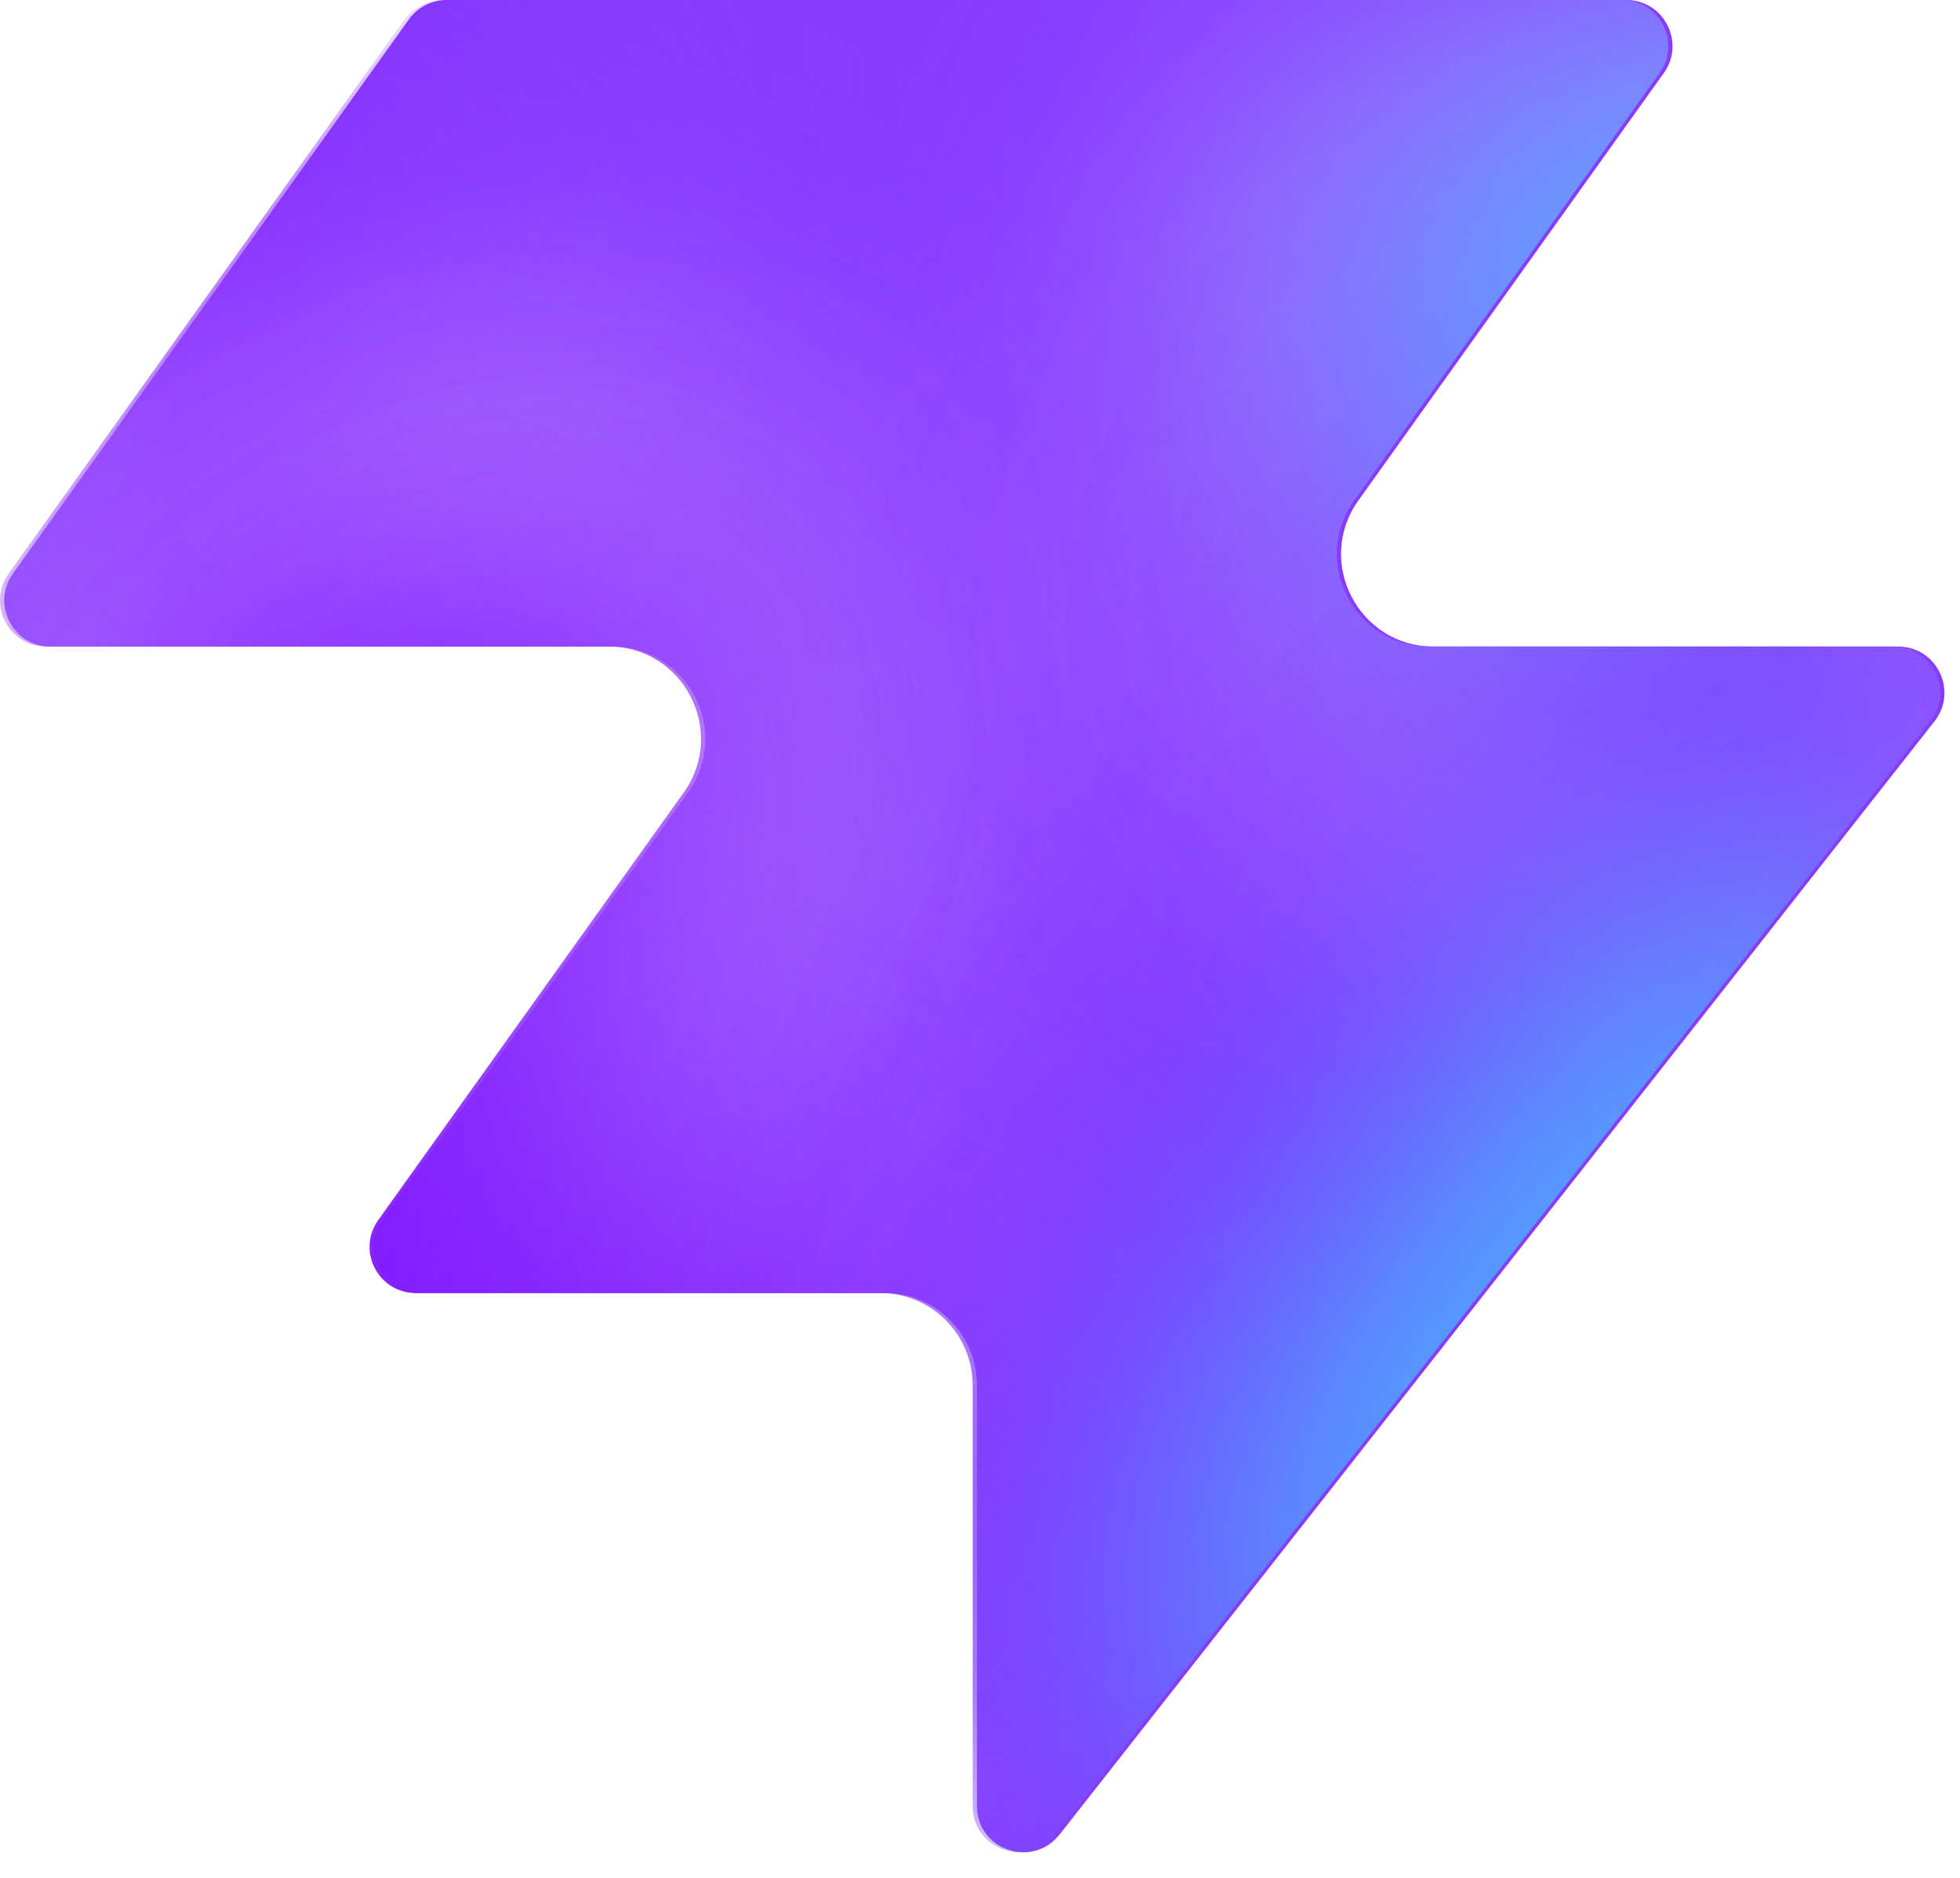
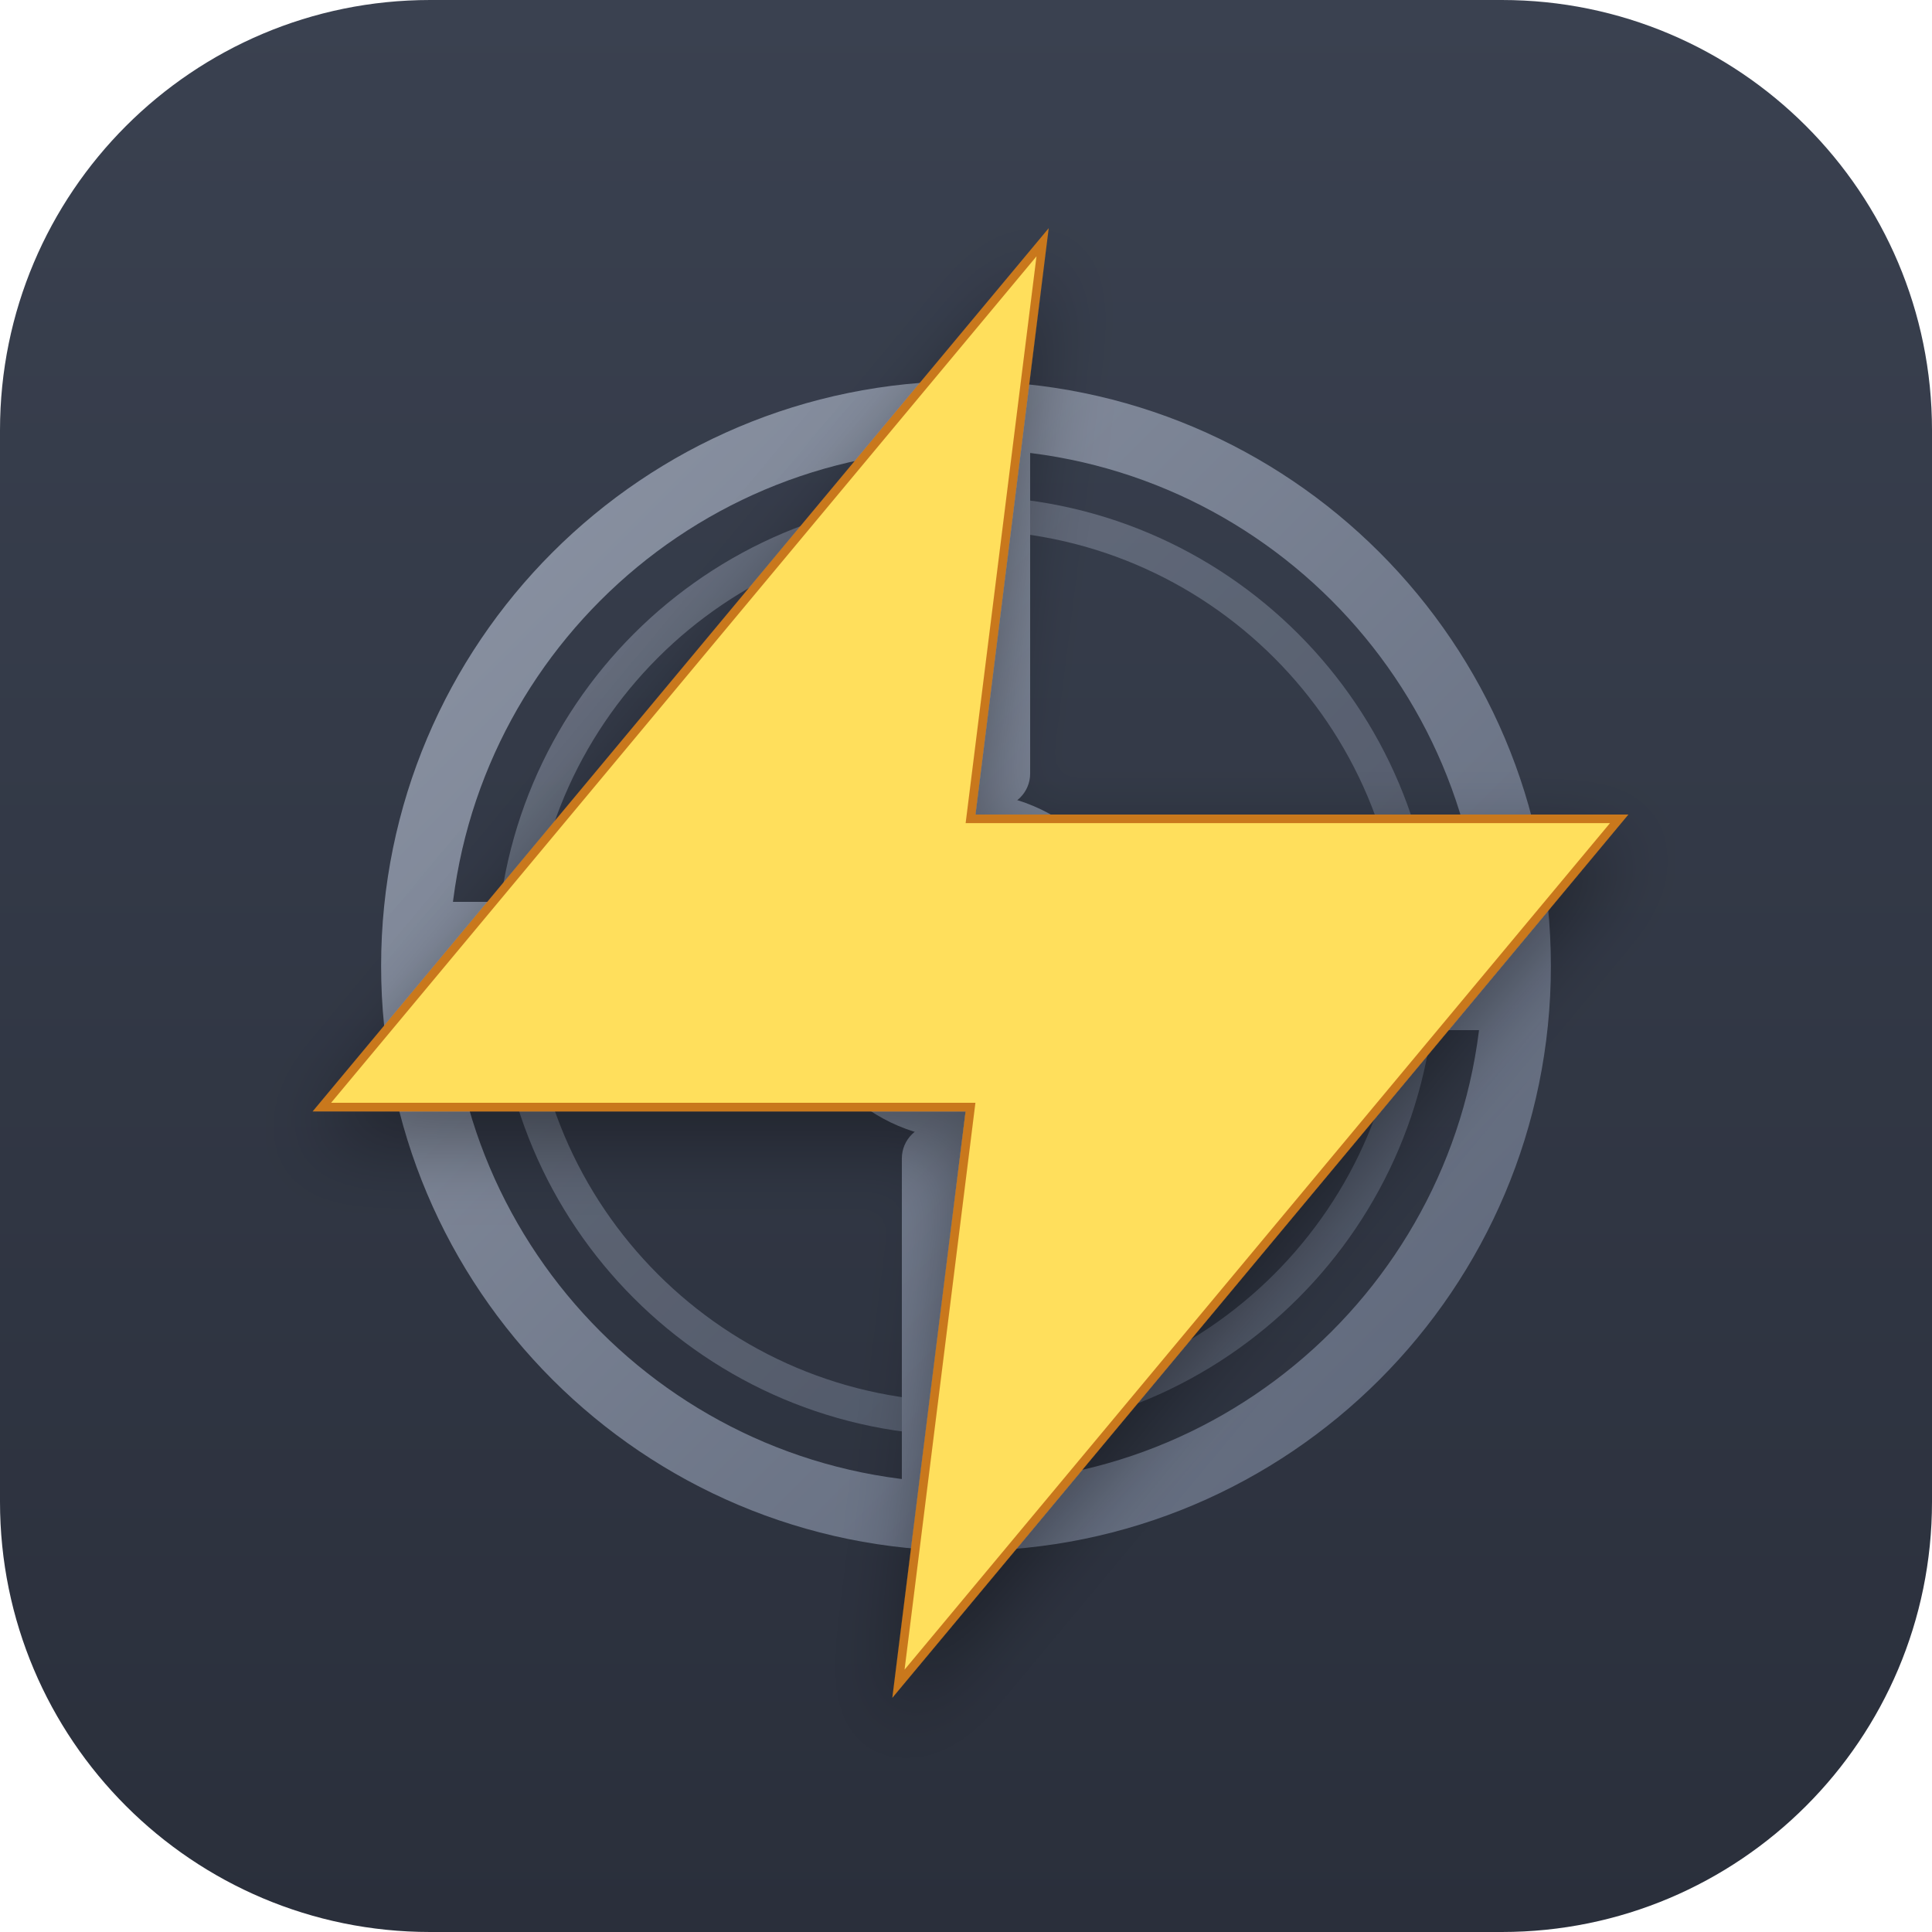
- <svg xmlns="http://www.w3.org/2000/svg" width="48" height="46" fill="none" viewBox="0 0 48 46">
-   <path fill="#863bff" d="M25.946 44.938c-.664.845-2.021.375-2.021-.698V33.937a2.26 2.26 0 0 0-2.262-2.262H10.287c-.92 0-1.456-1.04-.92-1.788l7.48-10.471c1.07-1.497 0-3.578-1.842-3.578H1.237c-.92 0-1.456-1.04-.92-1.788L10.013.474c.214-.297.556-.474.92-.474h28.894c.92 0 1.456 1.04.92 1.788l-7.48 10.471c-1.07 1.498 0 3.579 1.842 3.579h11.377c.943 0 1.473 1.088.89 1.83L25.947 44.94z" style="fill:#863bff;fill:color(display-p3 .525 .23 1);fill-opacity:1" />
-   <mask id="a" width="48" height="46" x="0" y="0" maskUnits="userSpaceOnUse" style="mask-type:alpha">
-     <path fill="#000" d="M25.842 44.938c-.664.844-2.021.375-2.021-.698V33.937a2.26 2.26 0 0 0-2.262-2.262H10.183c-.92 0-1.456-1.04-.92-1.788l7.48-10.471c1.07-1.498 0-3.579-1.842-3.579H1.133c-.92 0-1.456-1.04-.92-1.787L9.91.473c.214-.297.556-.474.92-.474h28.894c.92 0 1.456 1.04.92 1.788l-7.48 10.471c-1.07 1.498 0 3.578 1.842 3.578h11.377c.943 0 1.473 1.088.89 1.832L25.843 44.94z" style="fill:#000;fill-opacity:1" />
-   </mask>
-   <g mask="url(#a)">
-     <g filter="url(#b)">
-       <ellipse cx="5.508" cy="14.704" fill="#ede6ff" rx="5.508" ry="14.704" style="fill:#ede6ff;fill:color(display-p3 .927 .903 1);fill-opacity:1" transform="matrix(.00324 1 1 -.00324 -4.47 31.516)" />
-     </g>
-     <g filter="url(#c)">
-       <ellipse cx="10.399" cy="29.851" fill="#ede6ff" rx="10.399" ry="29.851" style="fill:#ede6ff;fill:color(display-p3 .927 .903 1);fill-opacity:1" transform="matrix(.00324 1 1 -.00324 -39.328 7.883)" />
-     </g>
-     <g filter="url(#d)">
-       <ellipse cx="5.508" cy="30.487" fill="#7e14ff" rx="5.508" ry="30.487" style="fill:#7e14ff;fill:color(display-p3 .492 .077 1);fill-opacity:1" transform="rotate(89.814 -25.913 -14.639)scale(1 -1)" />
-     </g>
-     <g filter="url(#e)">
-       <ellipse cx="5.508" cy="30.599" fill="#7e14ff" rx="5.508" ry="30.599" style="fill:#7e14ff;fill:color(display-p3 .492 .077 1);fill-opacity:1" transform="rotate(89.814 -32.644 -3.334)scale(1 -1)" />
-     </g>
-     <g filter="url(#f)">
-       <ellipse cx="5.508" cy="30.599" fill="#7e14ff" rx="5.508" ry="30.599" style="fill:#7e14ff;fill:color(display-p3 .492 .077 1);fill-opacity:1" transform="matrix(.00324 1 1 -.00324 -34.34 30.47)" />
-     </g>
-     <g filter="url(#g)">
-       <ellipse cx="14.072" cy="22.078" fill="#ede6ff" rx="14.072" ry="22.078" style="fill:#ede6ff;fill:color(display-p3 .927 .903 1);fill-opacity:1" transform="rotate(93.35 24.506 48.493)scale(-1 1)" />
-     </g>
-     <g filter="url(#h)">
-       <ellipse cx="3.47" cy="21.501" fill="#7e14ff" rx="3.47" ry="21.501" style="fill:#7e14ff;fill:color(display-p3 .492 .077 1);fill-opacity:1" transform="rotate(89.009 28.708 47.59)scale(-1 1)" />
-     </g>
-     <g filter="url(#i)">
-       <ellipse cx="3.47" cy="21.501" fill="#7e14ff" rx="3.47" ry="21.501" style="fill:#7e14ff;fill:color(display-p3 .492 .077 1);fill-opacity:1" transform="rotate(89.009 28.708 47.59)scale(-1 1)" />
-     </g>
-     <g filter="url(#j)">
-       <ellipse cx=".387" cy="8.972" fill="#7e14ff" rx="4.407" ry="29.108" style="fill:#7e14ff;fill:color(display-p3 .492 .077 1);fill-opacity:1" transform="rotate(39.51 .387 8.972)" />
-     </g>
-     <g filter="url(#k)">
-       <ellipse cx="47.523" cy="-6.092" fill="#7e14ff" rx="4.407" ry="29.108" style="fill:#7e14ff;fill:color(display-p3 .492 .077 1);fill-opacity:1" transform="rotate(37.892 47.523 -6.092)" />
-     </g>
-     <g filter="url(#l)">
-       <ellipse cx="41.412" cy="6.333" fill="#47bfff" rx="5.971" ry="9.665" style="fill:#47bfff;fill:color(display-p3 .28 .748 1);fill-opacity:1" transform="rotate(37.892 41.412 6.333)" />
-     </g>
-     <g filter="url(#m)">
-       <ellipse cx="-1.879" cy="38.332" fill="#7e14ff" rx="4.407" ry="29.108" style="fill:#7e14ff;fill:color(display-p3 .492 .077 1);fill-opacity:1" transform="rotate(37.892 -1.88 38.332)" />
-     </g>
-     <g filter="url(#n)">
-       <ellipse cx="-1.879" cy="38.332" fill="#7e14ff" rx="4.407" ry="29.108" style="fill:#7e14ff;fill:color(display-p3 .492 .077 1);fill-opacity:1" transform="rotate(37.892 -1.88 38.332)" />
-     </g>
-     <g filter="url(#o)">
-       <ellipse cx="35.651" cy="29.907" fill="#7e14ff" rx="4.407" ry="29.108" style="fill:#7e14ff;fill:color(display-p3 .492 .077 1);fill-opacity:1" transform="rotate(37.892 35.651 29.907)" />
-     </g>
-     <g filter="url(#p)">
-       <ellipse cx="38.418" cy="32.4" fill="#47bfff" rx="5.971" ry="15.297" style="fill:#47bfff;fill:color(display-p3 .28 .748 1);fill-opacity:1" transform="rotate(37.892 38.418 32.4)" />
-     </g>
-   </g>
+ <svg xmlns="http://www.w3.org/2000/svg" width="512" height="512" viewBox="0 0 512 512" fill="none">
  <defs>
-     <filter id="b" width="60.045" height="41.654" x="-19.77" y="16.149" color-interpolation-filters="sRGB" filterUnits="userSpaceOnUse">
-       <feFlood flood-opacity="0" result="BackgroundImageFix" />
-       <feBlend in="SourceGraphic" in2="BackgroundImageFix" result="shape" />
-       <feGaussianBlur result="effect1_foregroundBlur_2002_17158" stdDeviation="7.659" />
-     </filter>
-     <filter id="c" width="90.34" height="51.437" x="-54.613" y="-7.533" color-interpolation-filters="sRGB" filterUnits="userSpaceOnUse">
-       <feFlood flood-opacity="0" result="BackgroundImageFix" />
-       <feBlend in="SourceGraphic" in2="BackgroundImageFix" result="shape" />
-       <feGaussianBlur result="effect1_foregroundBlur_2002_17158" stdDeviation="7.659" />
-     </filter>
-     <filter id="d" width="79.355" height="29.4" x="-49.64" y="2.03" color-interpolation-filters="sRGB" filterUnits="userSpaceOnUse">
-       <feFlood flood-opacity="0" result="BackgroundImageFix" />
-       <feBlend in="SourceGraphic" in2="BackgroundImageFix" result="shape" />
-       <feGaussianBlur result="effect1_foregroundBlur_2002_17158" stdDeviation="4.596" />
-     </filter>
-     <filter id="e" width="79.579" height="29.4" x="-45.045" y="20.029" color-interpolation-filters="sRGB" filterUnits="userSpaceOnUse">
-       <feFlood flood-opacity="0" result="BackgroundImageFix" />
-       <feBlend in="SourceGraphic" in2="BackgroundImageFix" result="shape" />
-       <feGaussianBlur result="effect1_foregroundBlur_2002_17158" stdDeviation="4.596" />
-     </filter>
-     <filter id="f" width="79.579" height="29.4" x="-43.513" y="21.178" color-interpolation-filters="sRGB" filterUnits="userSpaceOnUse">
-       <feFlood flood-opacity="0" result="BackgroundImageFix" />
-       <feBlend in="SourceGraphic" in2="BackgroundImageFix" result="shape" />
-       <feGaussianBlur result="effect1_foregroundBlur_2002_17158" stdDeviation="4.596" />
-     </filter>
-     <filter id="g" width="74.749" height="58.852" x="15.756" y="-17.901" color-interpolation-filters="sRGB" filterUnits="userSpaceOnUse">
-       <feFlood flood-opacity="0" result="BackgroundImageFix" />
-       <feBlend in="SourceGraphic" in2="BackgroundImageFix" result="shape" />
-       <feGaussianBlur result="effect1_foregroundBlur_2002_17158" stdDeviation="7.659" />
-     </filter>
-     <filter id="h" width="61.377" height="25.362" x="23.548" y="2.284" color-interpolation-filters="sRGB" filterUnits="userSpaceOnUse">
-       <feFlood flood-opacity="0" result="BackgroundImageFix" />
-       <feBlend in="SourceGraphic" in2="BackgroundImageFix" result="shape" />
-       <feGaussianBlur result="effect1_foregroundBlur_2002_17158" stdDeviation="4.596" />
-     </filter>
-     <filter id="i" width="61.377" height="25.362" x="23.548" y="2.284" color-interpolation-filters="sRGB" filterUnits="userSpaceOnUse">
-       <feFlood flood-opacity="0" result="BackgroundImageFix" />
-       <feBlend in="SourceGraphic" in2="BackgroundImageFix" result="shape" />
-       <feGaussianBlur result="effect1_foregroundBlur_2002_17158" stdDeviation="4.596" />
-     </filter>
-     <filter id="j" width="56.045" height="63.649" x="-27.636" y="-22.853" color-interpolation-filters="sRGB" filterUnits="userSpaceOnUse">
-       <feFlood flood-opacity="0" result="BackgroundImageFix" />
-       <feBlend in="SourceGraphic" in2="BackgroundImageFix" result="shape" />
-       <feGaussianBlur result="effect1_foregroundBlur_2002_17158" stdDeviation="4.596" />
-     </filter>
-     <filter id="k" width="54.814" height="64.646" x="20.116" y="-38.415" color-interpolation-filters="sRGB" filterUnits="userSpaceOnUse">
-       <feFlood flood-opacity="0" result="BackgroundImageFix" />
-       <feBlend in="SourceGraphic" in2="BackgroundImageFix" result="shape" />
-       <feGaussianBlur result="effect1_foregroundBlur_2002_17158" stdDeviation="4.596" />
-     </filter>
-     <filter id="l" width="33.541" height="35.313" x="24.641" y="-11.323" color-interpolation-filters="sRGB" filterUnits="userSpaceOnUse">
-       <feFlood flood-opacity="0" result="BackgroundImageFix" />
-       <feBlend in="SourceGraphic" in2="BackgroundImageFix" result="shape" />
-       <feGaussianBlur result="effect1_foregroundBlur_2002_17158" stdDeviation="4.596" />
-     </filter>
-     <filter id="m" width="54.814" height="64.646" x="-29.286" y="6.009" color-interpolation-filters="sRGB" filterUnits="userSpaceOnUse">
-       <feFlood flood-opacity="0" result="BackgroundImageFix" />
-       <feBlend in="SourceGraphic" in2="BackgroundImageFix" result="shape" />
-       <feGaussianBlur result="effect1_foregroundBlur_2002_17158" stdDeviation="4.596" />
-     </filter>
-     <filter id="n" width="54.814" height="64.646" x="-29.286" y="6.009" color-interpolation-filters="sRGB" filterUnits="userSpaceOnUse">
-       <feFlood flood-opacity="0" result="BackgroundImageFix" />
-       <feBlend in="SourceGraphic" in2="BackgroundImageFix" result="shape" />
-       <feGaussianBlur result="effect1_foregroundBlur_2002_17158" stdDeviation="4.596" />
-     </filter>
-     <filter id="o" width="54.814" height="64.646" x="8.244" y="-2.416" color-interpolation-filters="sRGB" filterUnits="userSpaceOnUse">
-       <feFlood flood-opacity="0" result="BackgroundImageFix" />
-       <feBlend in="SourceGraphic" in2="BackgroundImageFix" result="shape" />
-       <feGaussianBlur result="effect1_foregroundBlur_2002_17158" stdDeviation="4.596" />
-     </filter>
-     <filter id="p" width="39.409" height="43.623" x="18.713" y="10.588" color-interpolation-filters="sRGB" filterUnits="userSpaceOnUse">
-       <feFlood flood-opacity="0" result="BackgroundImageFix" />
-       <feBlend in="SourceGraphic" in2="BackgroundImageFix" result="shape" />
-       <feGaussianBlur result="effect1_foregroundBlur_2002_17158" stdDeviation="4.596" />
+     <linearGradient id="bg" x1="0" y1="0" x2="0" y2="512" gradientUnits="userSpaceOnUse">
+       <stop offset="0" stop-color="#3a4150" />
+       <stop offset="1" stop-color="#2a2f3b" />
+     </linearGradient>
+     <linearGradient id="bolt" x1="150" y1="70" x2="360" y2="450" gradientUnits="userSpaceOnUse">
+       <stop offset="0" stop-color="#ffdf5b" />
+       <stop offset="0.55" stop-color="#f5c02e" />
+       <stop offset="1" stop-color="#e08f28" />
+     </linearGradient>
+     <linearGradient id="gear" x1="120" y1="120" x2="392" y2="392" gradientUnits="userSpaceOnUse">
+       <stop offset="0" stop-color="#8b93a3" />
+       <stop offset="1" stop-color="#5e677a" />
+     </linearGradient>
+     <filter id="shadow" x="-20%" y="-20%" width="140%" height="140%">
+       <feDropShadow dx="0" dy="8" stdDeviation="10" flood-color="#000000" flood-opacity="0.35" />
    </filter>
  </defs>
+   <rect x="0" y="0" width="512" height="512" rx="114" fill="url(#bg)" />
+   <g stroke="url(#gear)" fill="none" stroke-linecap="round">
+     <circle cx="256" cy="256" r="146" stroke-width="18" />
+     <circle cx="256" cy="256" r="120" stroke-width="9" opacity="0.6" />
+   </g>
+   <g fill="url(#gear)">
+     <rect x="239" y="110" width="34" height="104" rx="9" />
+     <rect x="239" y="298" width="34" height="104" rx="9" />
+     <rect x="110" y="239" width="104" height="34" rx="9" />
+     <rect x="298" y="239" width="104" height="34" rx="9" />
+     <circle cx="256" cy="256" r="46" />
+   </g>
+   <circle cx="256" cy="256" r="26" fill="#2a2f3b" />
+   <g filter="url(#shadow)">
+     <path transform="translate(28,26) scale(19.1)" d="M13 2 3 14h9l-1 8 10-12h-9l1-8Z" fill="url(#bolt)" stroke="#c9781f" stroke-width="0.12" />
+   </g>
</svg>
